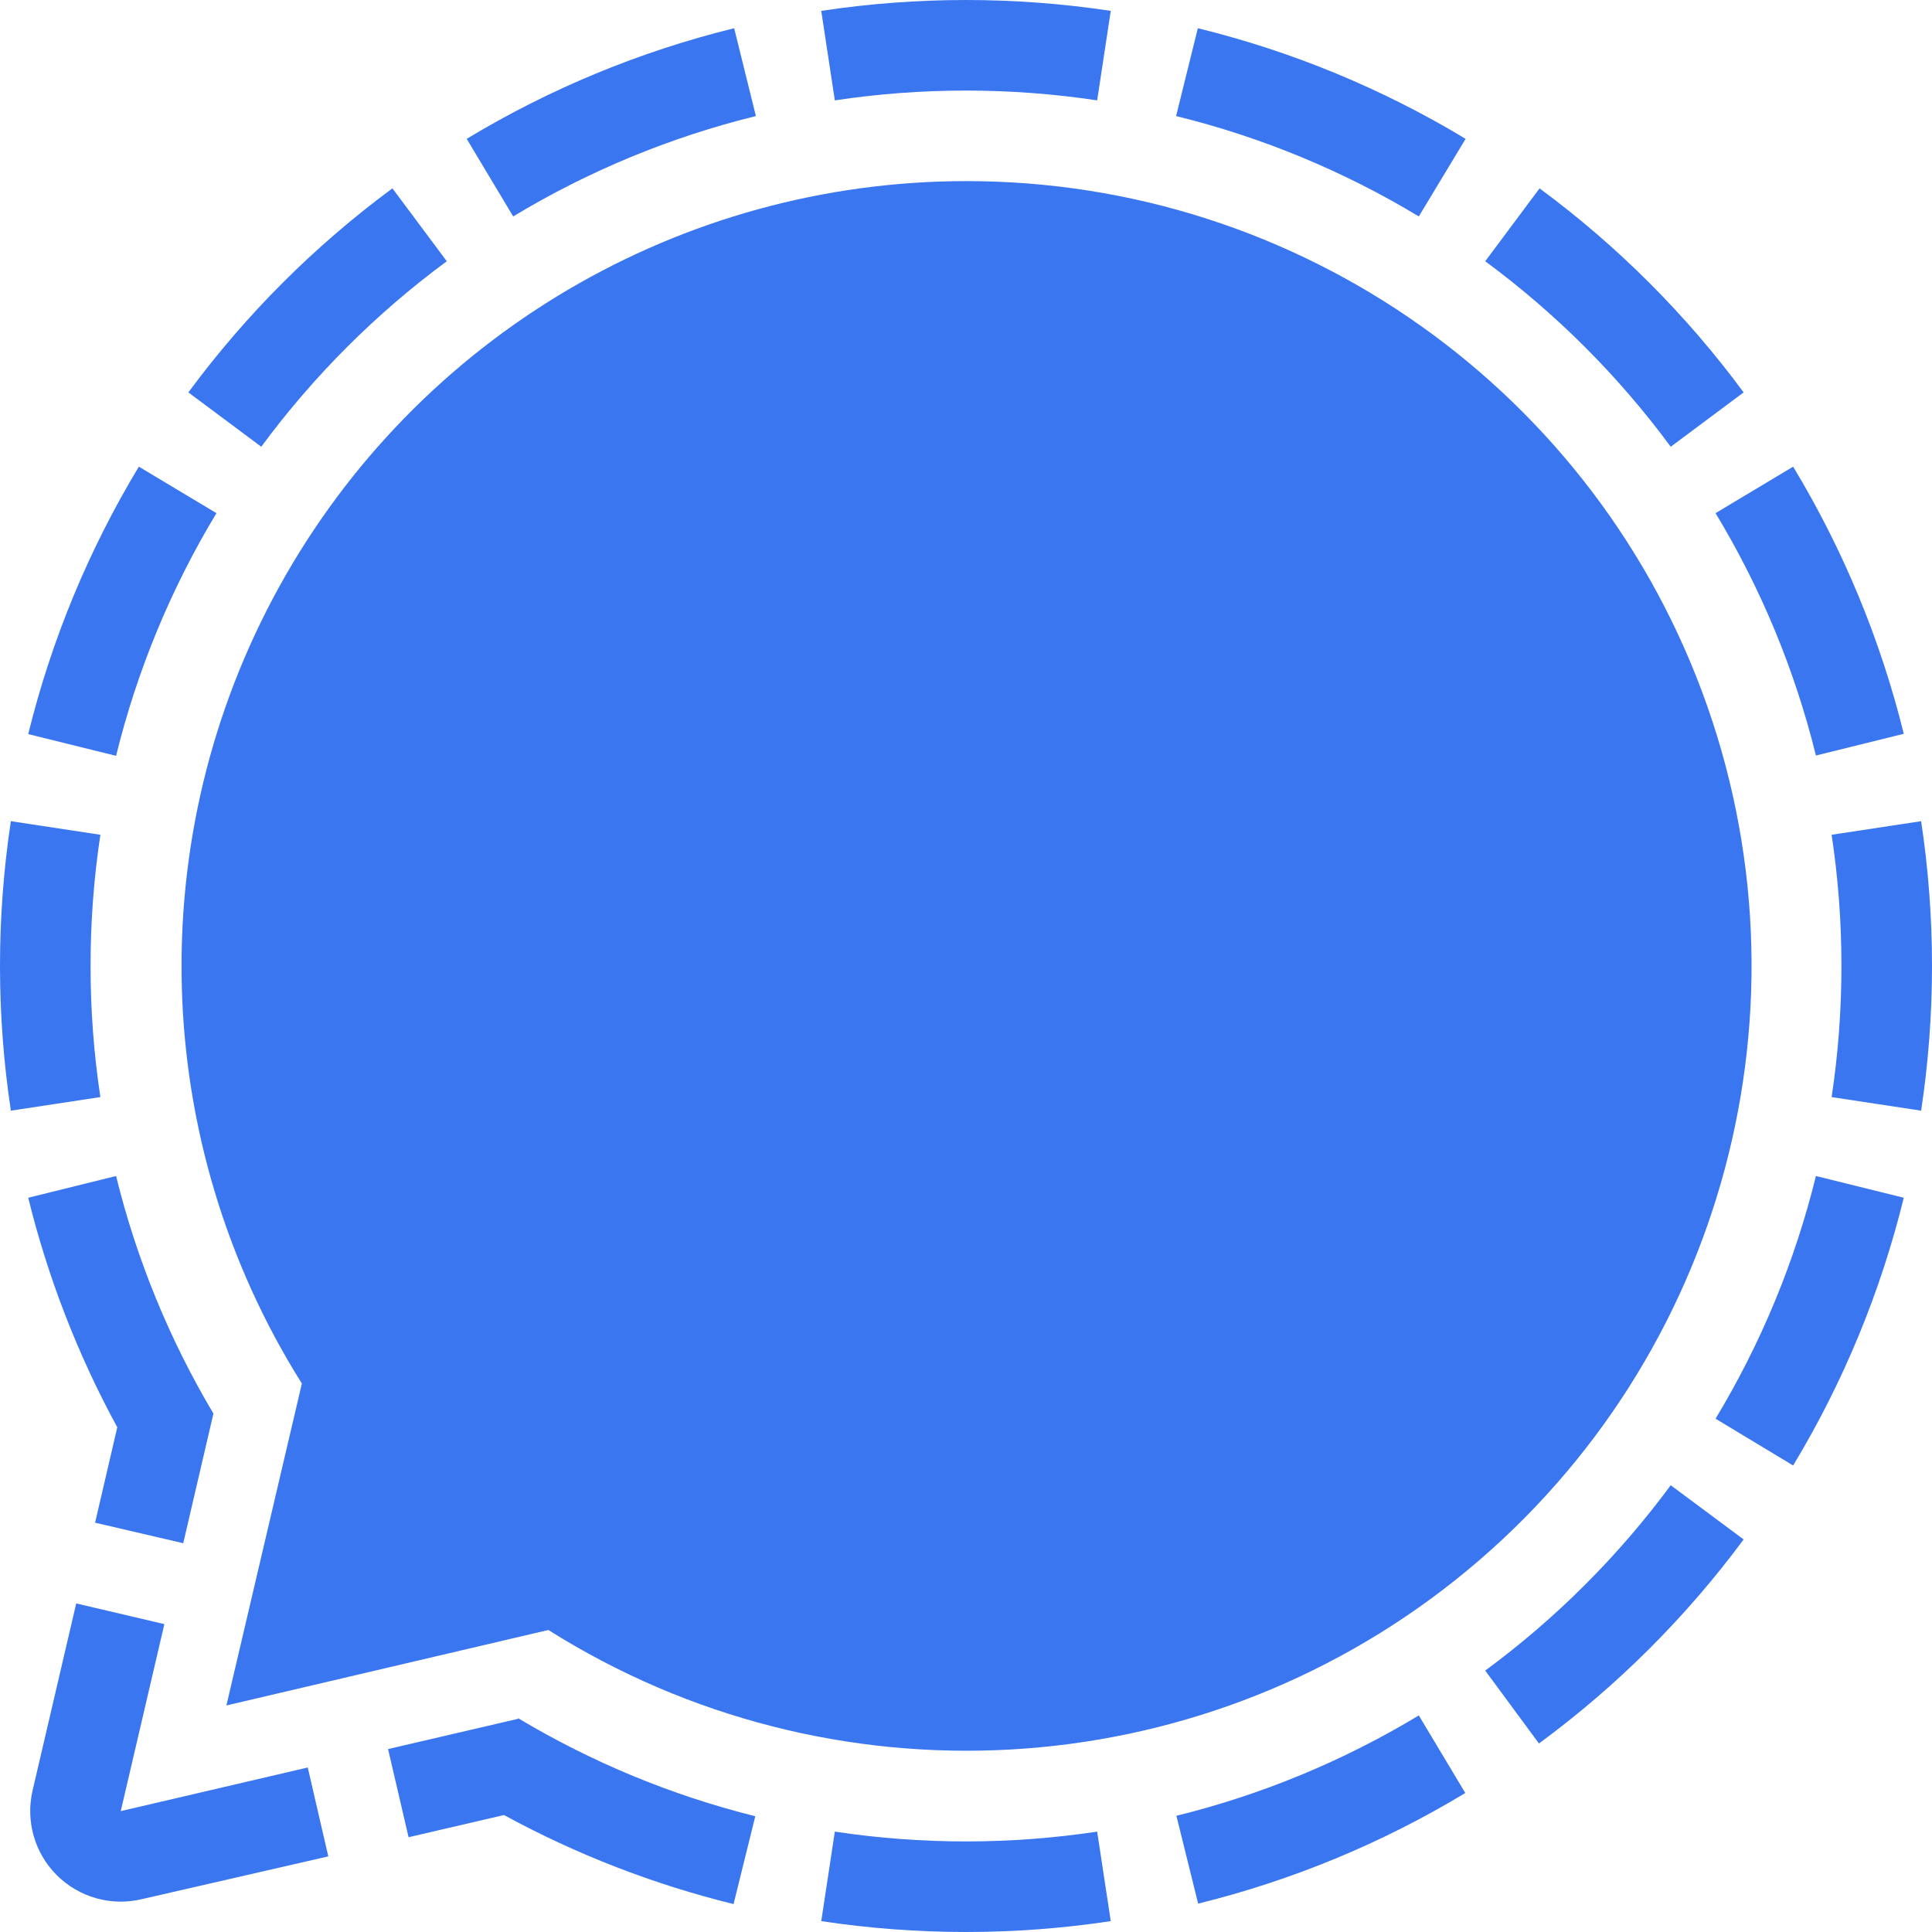
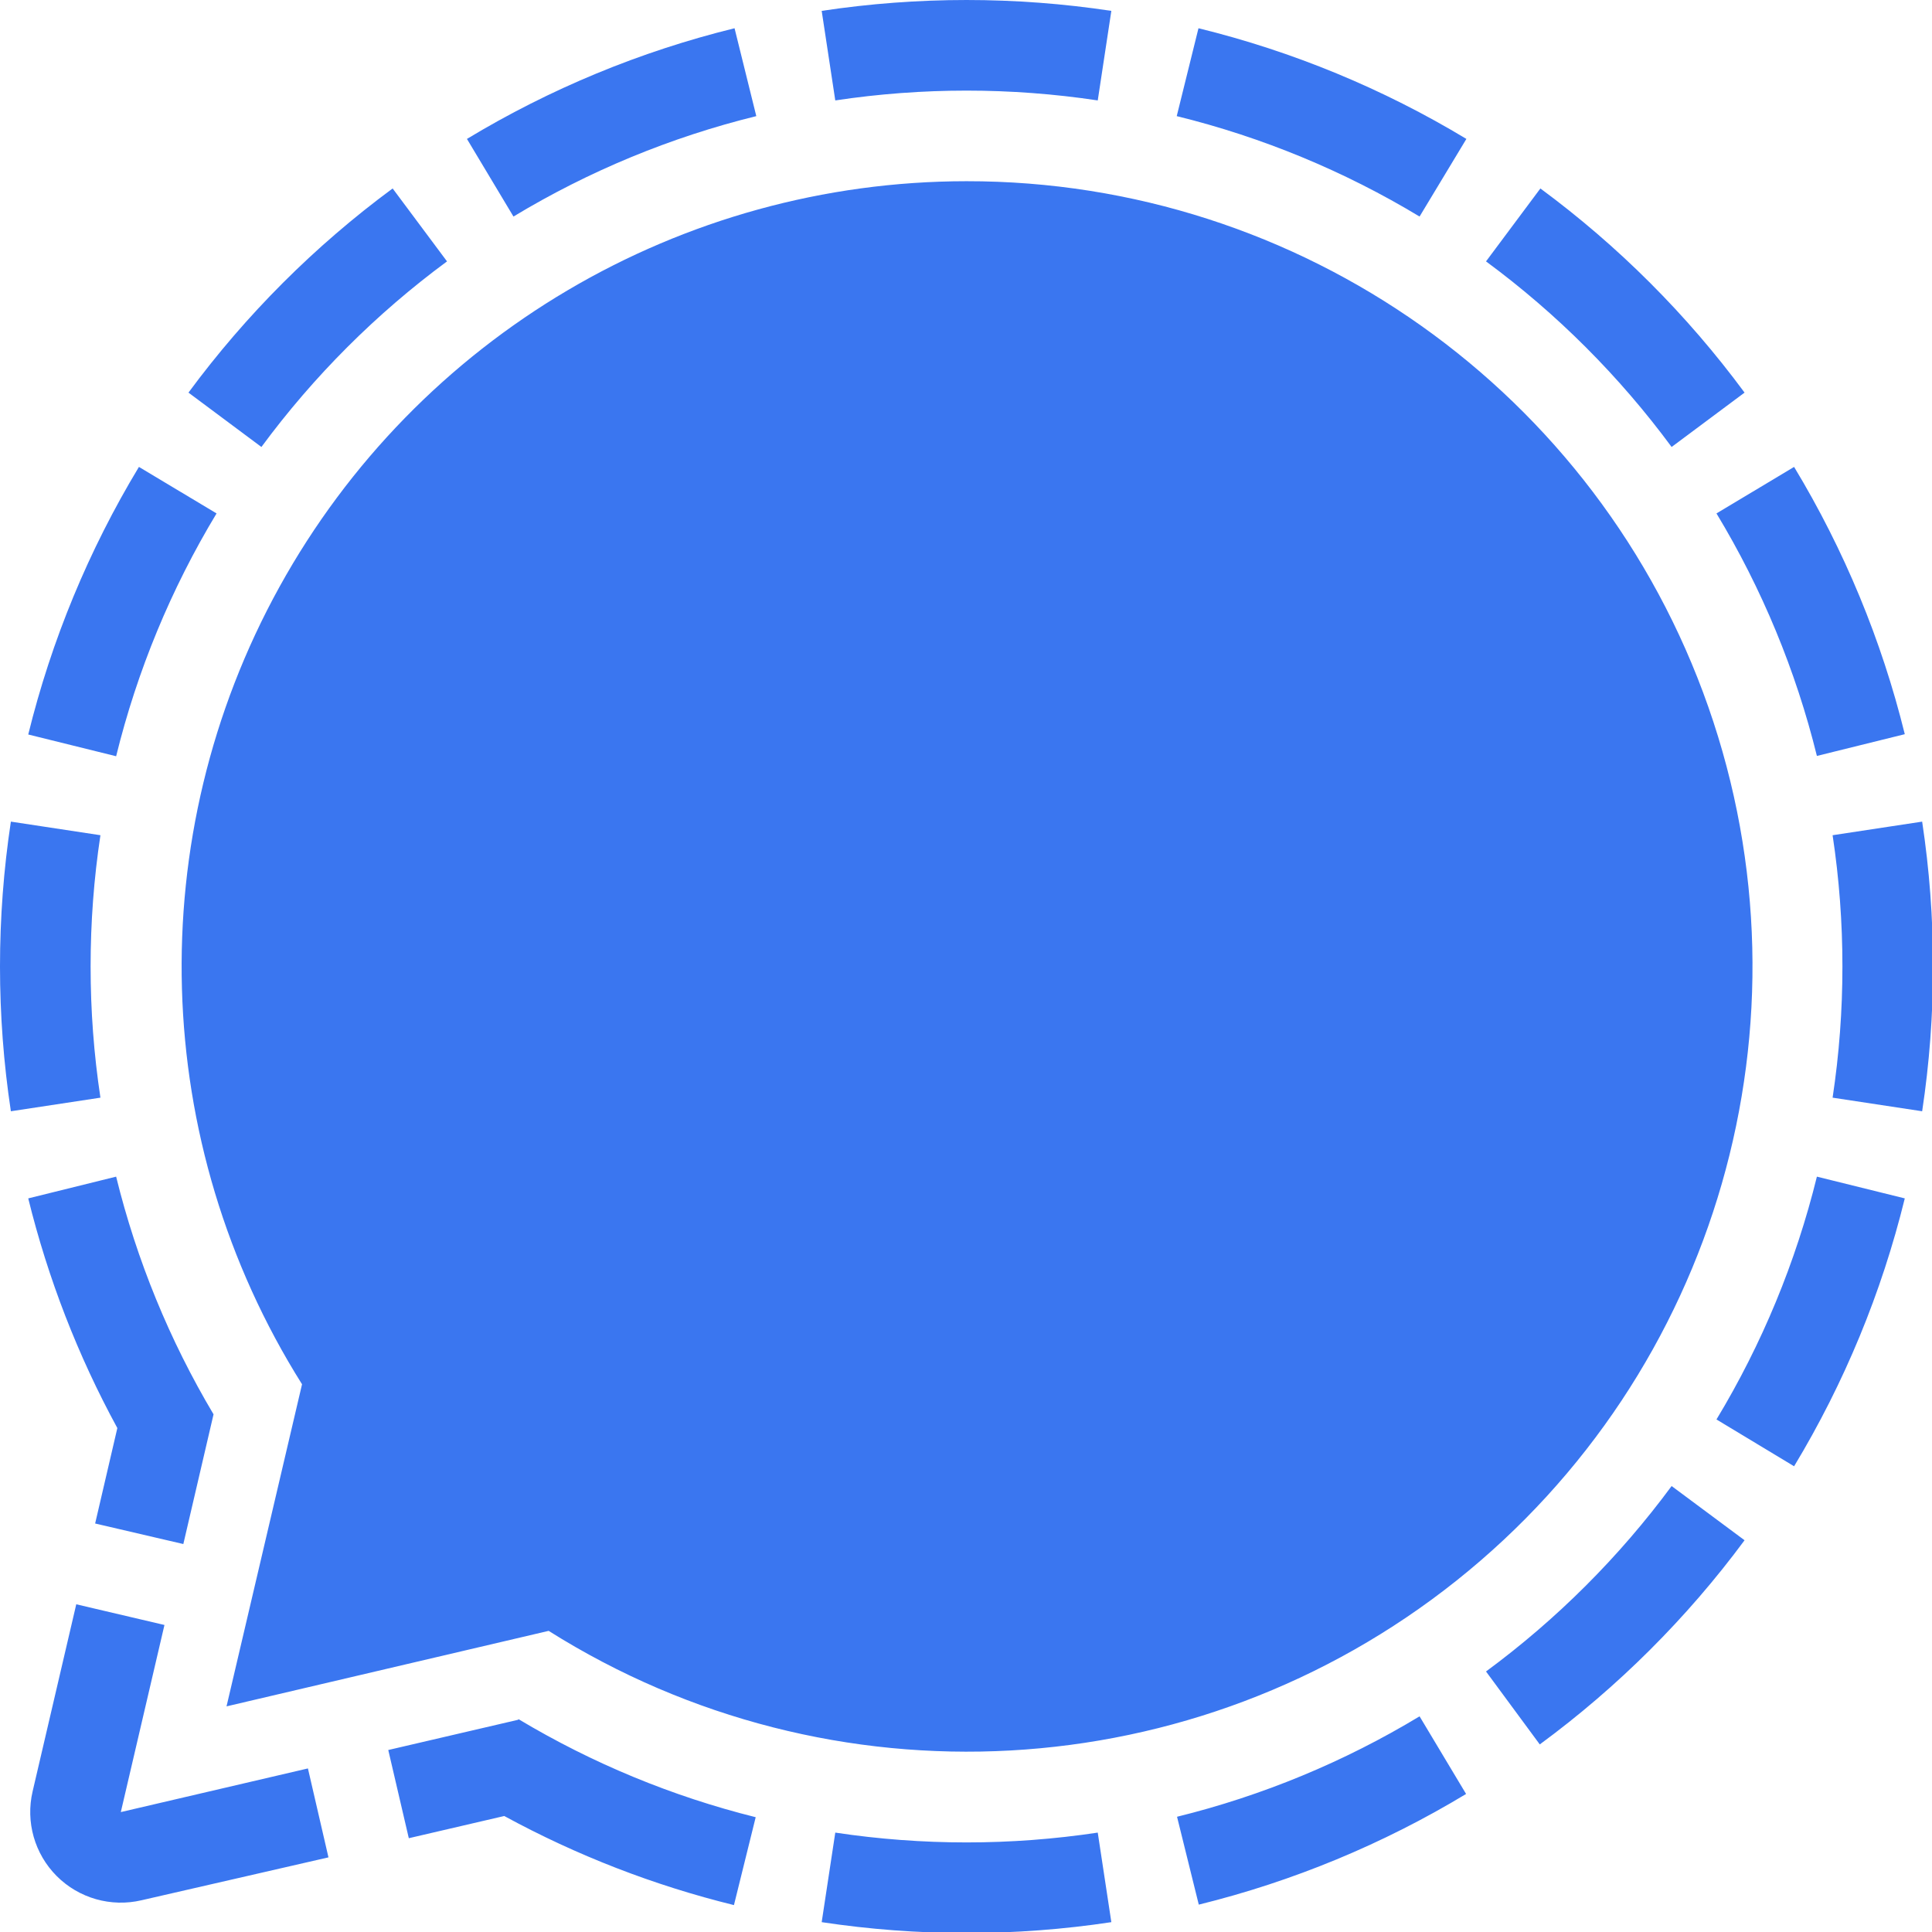
- <svg xmlns="http://www.w3.org/2000/svg" width="256" height="256" viewBox="0 0 256 256">
-   <path fill="#3a76f0" d="m97.28 3.74 2.88 11.639A115.7 115.7 0 0068 28.678l-6.16-10.28A127.5 127.5 0 0197.28 3.74m61.44 0-2.88 11.639A115.7 115.7 0 01188 28.678l6.2-10.28A127.5 127.5 0 00158.72 3.74M18.4 61.835A127.5 127.5 0 003.74 97.272l11.64 2.88a115.7 115.7 0 0113.3-32.157zM12 127.99a116 116 0 011.3-17.379l-11.86-1.8a128.4 128.4 0 000 38.358l11.86-1.8A116 116 0 0112 127.99m182.16 109.592-6.16-10.28a115.7 115.7 0 01-32.12 13.3l2.88 11.638a127.5 127.5 0 0035.4-14.658M244 127.99a116 116 0 01-1.3 17.379l11.86 1.8a128.4 128.4 0 000-38.357l-11.86 1.8a116 116 0 011.3 17.378m8.26 30.718-11.64-2.88a115.7 115.7 0 01-13.3 32.157l10.28 6.2a127.5 127.5 0 0014.66-35.477M145.38 242.7a116.8 116.8 0 01-34.76 0l-1.8 11.86a128.5 128.5 0 0038.36 0zm76-45.896a116.4 116.4 0 01-24.58 24.558l7.12 9.659a128.2 128.2 0 0027.12-27.038zM196.8 34.617a116.4 116.4 0 0124.58 24.578l9.66-7.2A128.2 128.2 0 00204 24.959zM34.62 59.195A116.4 116.4 0 0159.2 34.617L52 24.958a128.2 128.2 0 00-27.04 27.038zm202.98 2.64-10.28 6.16a115.7 115.7 0 0113.3 32.117l11.64-2.88a127.5 127.5 0 00-14.66-35.397M110.62 13.3a116.8 116.8 0 0134.76 0l1.8-11.86a128.5 128.5 0 00-38.36 0zM40.78 234.202 16 239.982l5.78-24.779-11.68-2.74-5.78 24.779a11.998 11.998 0 0014.42 14.418l24.76-5.68zM12.6 201.764l11.68 2.72 4-17.179a115.5 115.5 0 01-12.9-31.477l-11.64 2.88a127 127 0 0011.8 30.417zm56 25.998-17.18 4 2.72 11.68 12.64-2.94A127 127 0 0097.2 252.3l2.88-11.639a115.5 115.5 0 01-31.4-12.979zM128 23.998c-37.843.02-72.69 20.593-90.985 53.717C18.72 110.84 19.863 151.287 40 183.325l-10 42.657 42.66-9.999c37.418 23.566 85.647 20.894 120.233-6.66s47.963-73.965 33.35-115.698C211.63 51.89 172.22 23.962 128 23.998" />
+ <svg xmlns="http://www.w3.org/2000/svg" width="24" height="24" viewBox="0 0 24 24">
+   <g transform="translate(0 0) scale(0.0938)">
+     <path fill="#3a76f0" d="m97.28 3.74 2.88 11.639A115.7 115.7 0 0068 28.678l-6.16-10.28A127.5 127.5 0 0197.28 3.74m61.44 0-2.88 11.639A115.7 115.7 0 01188 28.678l6.2-10.28A127.5 127.5 0 00158.72 3.74M18.4 61.835A127.5 127.5 0 003.74 97.272l11.64 2.88a115.7 115.7 0 0113.3-32.157zM12 127.99a116 116 0 011.3-17.379l-11.86-1.8a128.4 128.4 0 000 38.358l11.86-1.8A116 116 0 0112 127.99m182.16 109.592-6.16-10.28a115.7 115.7 0 01-32.12 13.3l2.88 11.638a127.5 127.5 0 0035.4-14.658M244 127.99a116 116 0 01-1.3 17.379l11.86 1.8a128.4 128.4 0 000-38.357l-11.86 1.8a116 116 0 011.3 17.378m8.26 30.718-11.64-2.88a115.7 115.7 0 01-13.3 32.157l10.28 6.2a127.5 127.5 0 0014.66-35.477M145.38 242.7a116.8 116.8 0 01-34.76 0l-1.8 11.86a128.5 128.5 0 0038.36 0zm76-45.896a116.4 116.4 0 01-24.58 24.558l7.12 9.659a128.2 128.2 0 0027.12-27.038zM196.8 34.617a116.4 116.4 0 0124.58 24.578l9.66-7.2A128.2 128.2 0 00204 24.959zM34.62 59.195A116.4 116.4 0 0159.2 34.617L52 24.958a128.2 128.2 0 00-27.04 27.038zm202.98 2.64-10.28 6.16a115.7 115.7 0 0113.3 32.117l11.64-2.88a127.5 127.5 0 00-14.66-35.397M110.62 13.3a116.8 116.8 0 0134.76 0l1.8-11.86a128.5 128.5 0 00-38.36 0zM40.78 234.202 16 239.982l5.78-24.779-11.68-2.74-5.78 24.779a11.998 11.998 0 0014.42 14.418l24.76-5.68zM12.6 201.764l11.68 2.72 4-17.179a115.5 115.5 0 01-12.9-31.477l-11.64 2.88a127 127 0 0011.8 30.417zm56 25.998-17.18 4 2.72 11.68 12.64-2.94A127 127 0 0097.2 252.3l2.88-11.639a115.5 115.5 0 01-31.4-12.979zM128 23.998c-37.843.02-72.69 20.593-90.985 53.717C18.72 110.84 19.863 151.287 40 183.325l-10 42.657 42.66-9.999c37.418 23.566 85.647 20.894 120.233-6.66s47.963-73.965 33.35-115.698C211.63 51.89 172.22 23.962 128 23.998" />
+   </g>
</svg>
